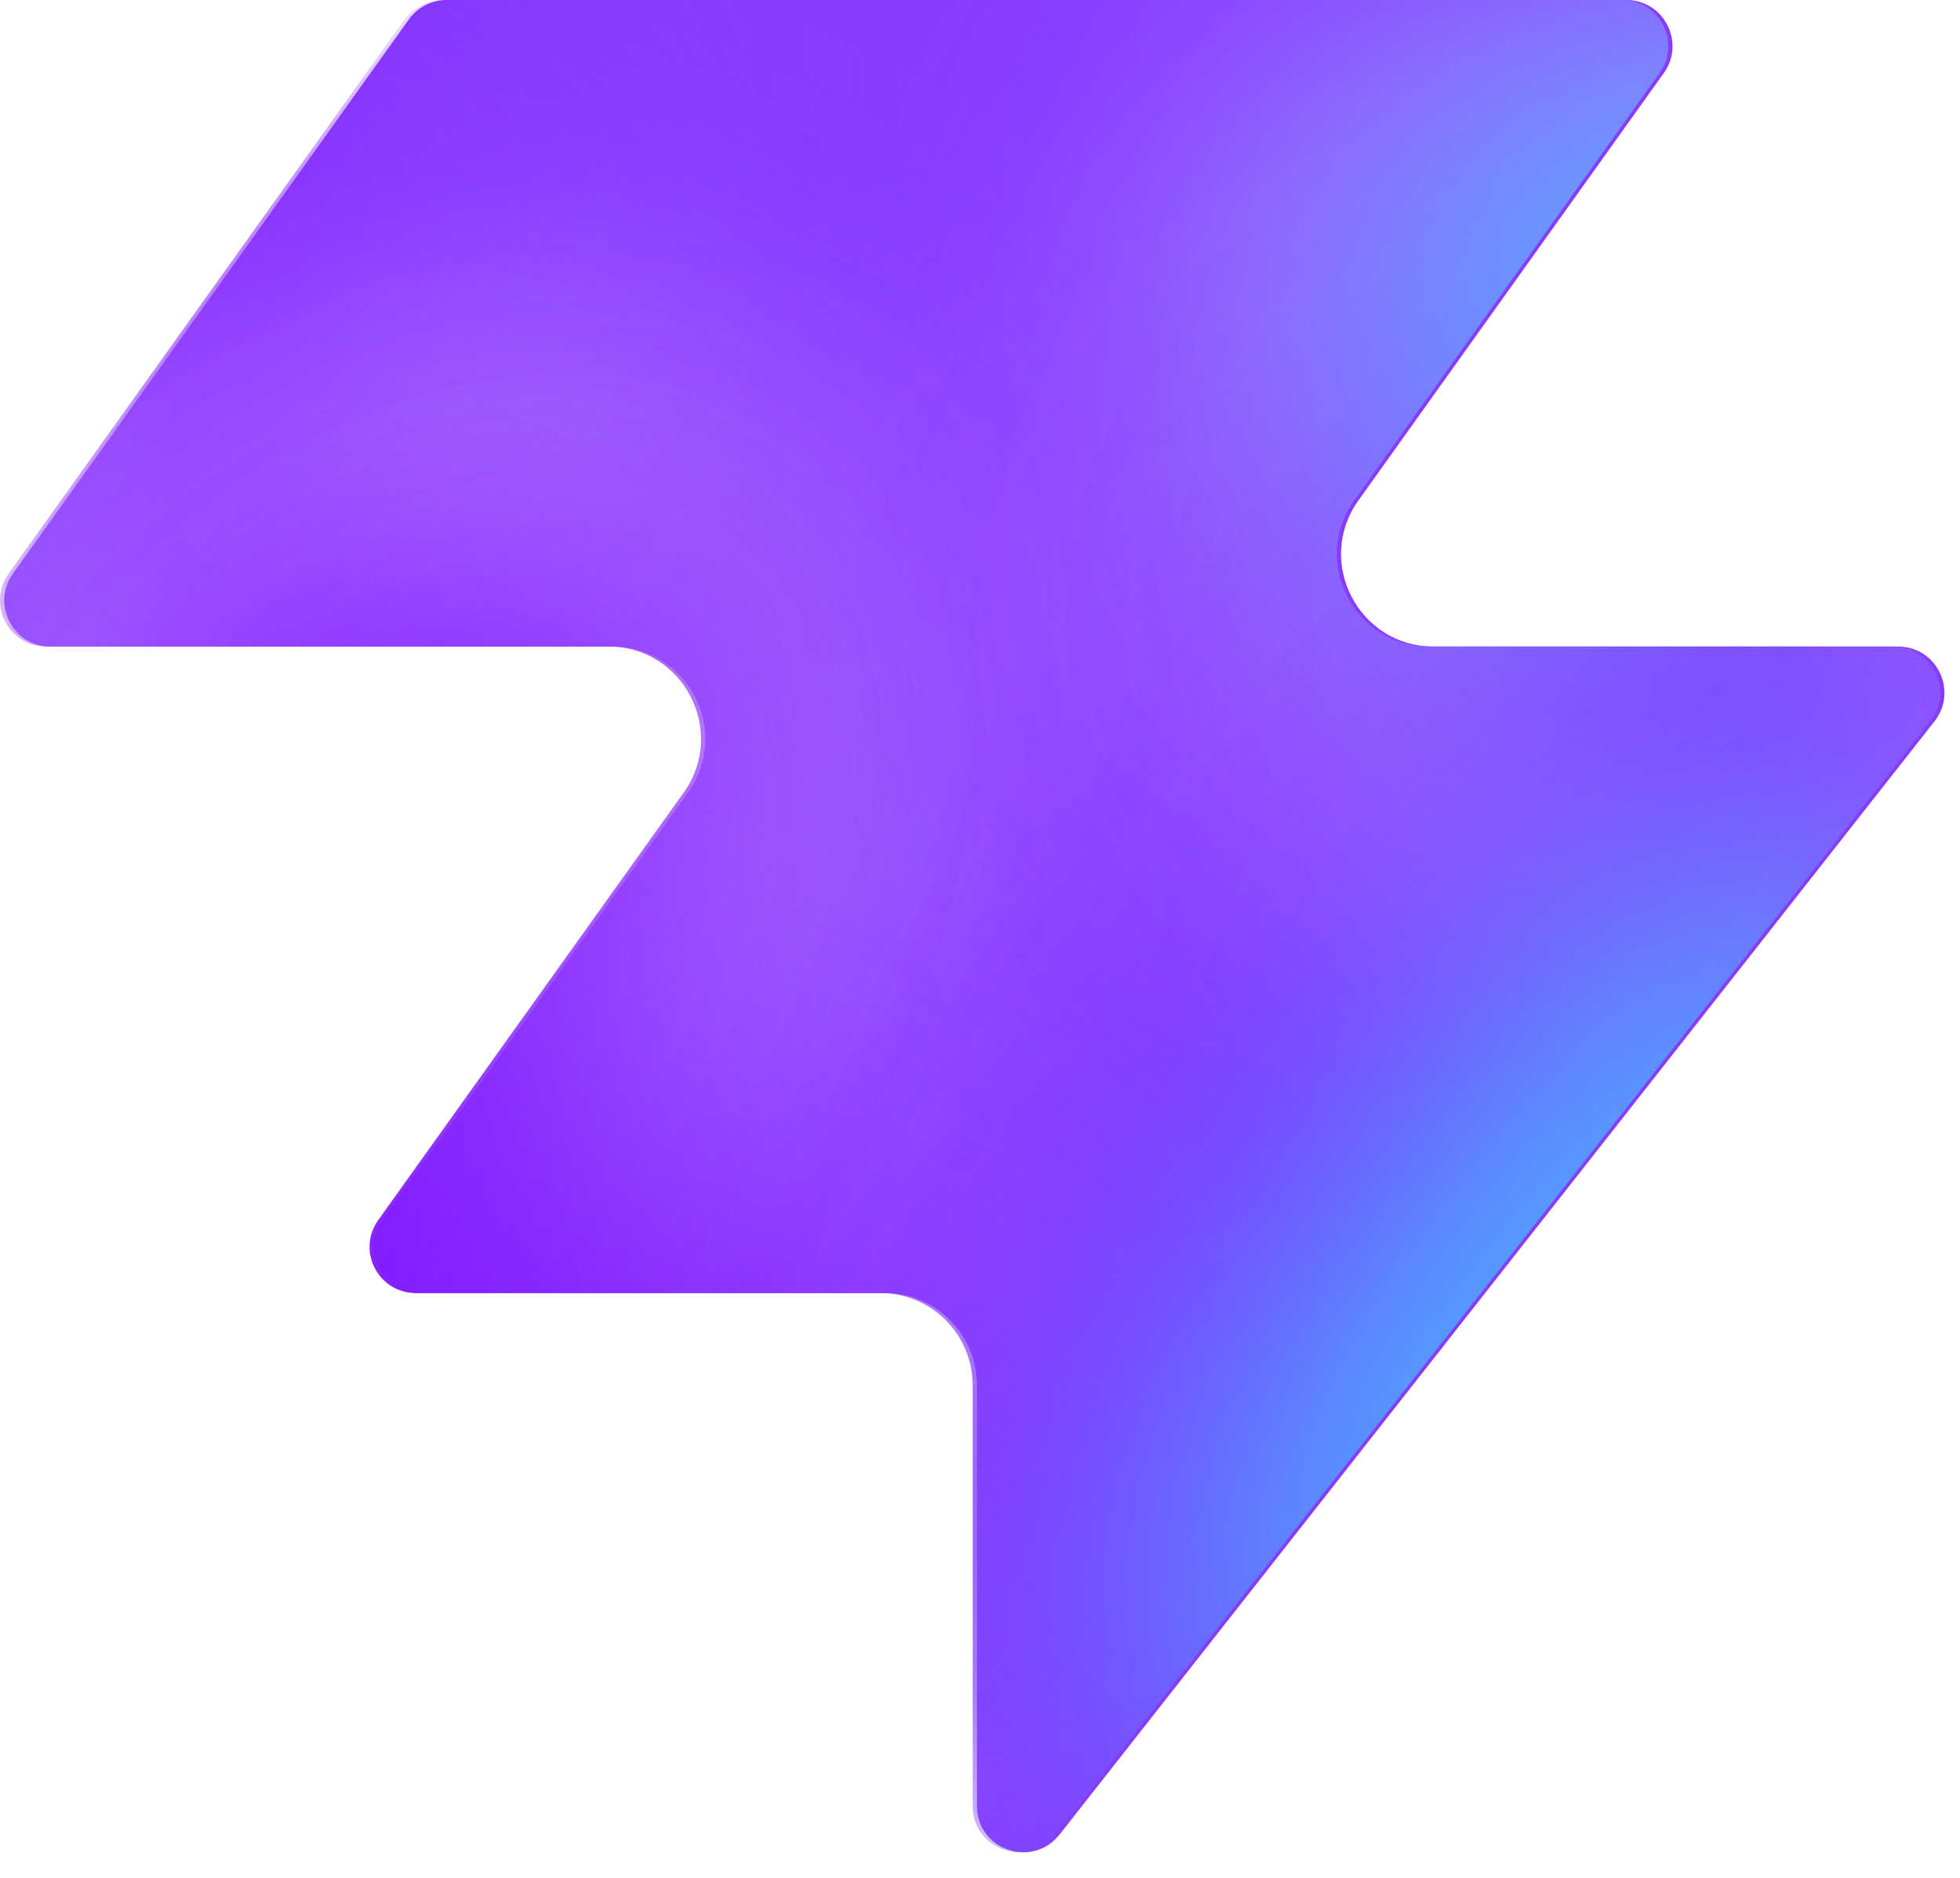
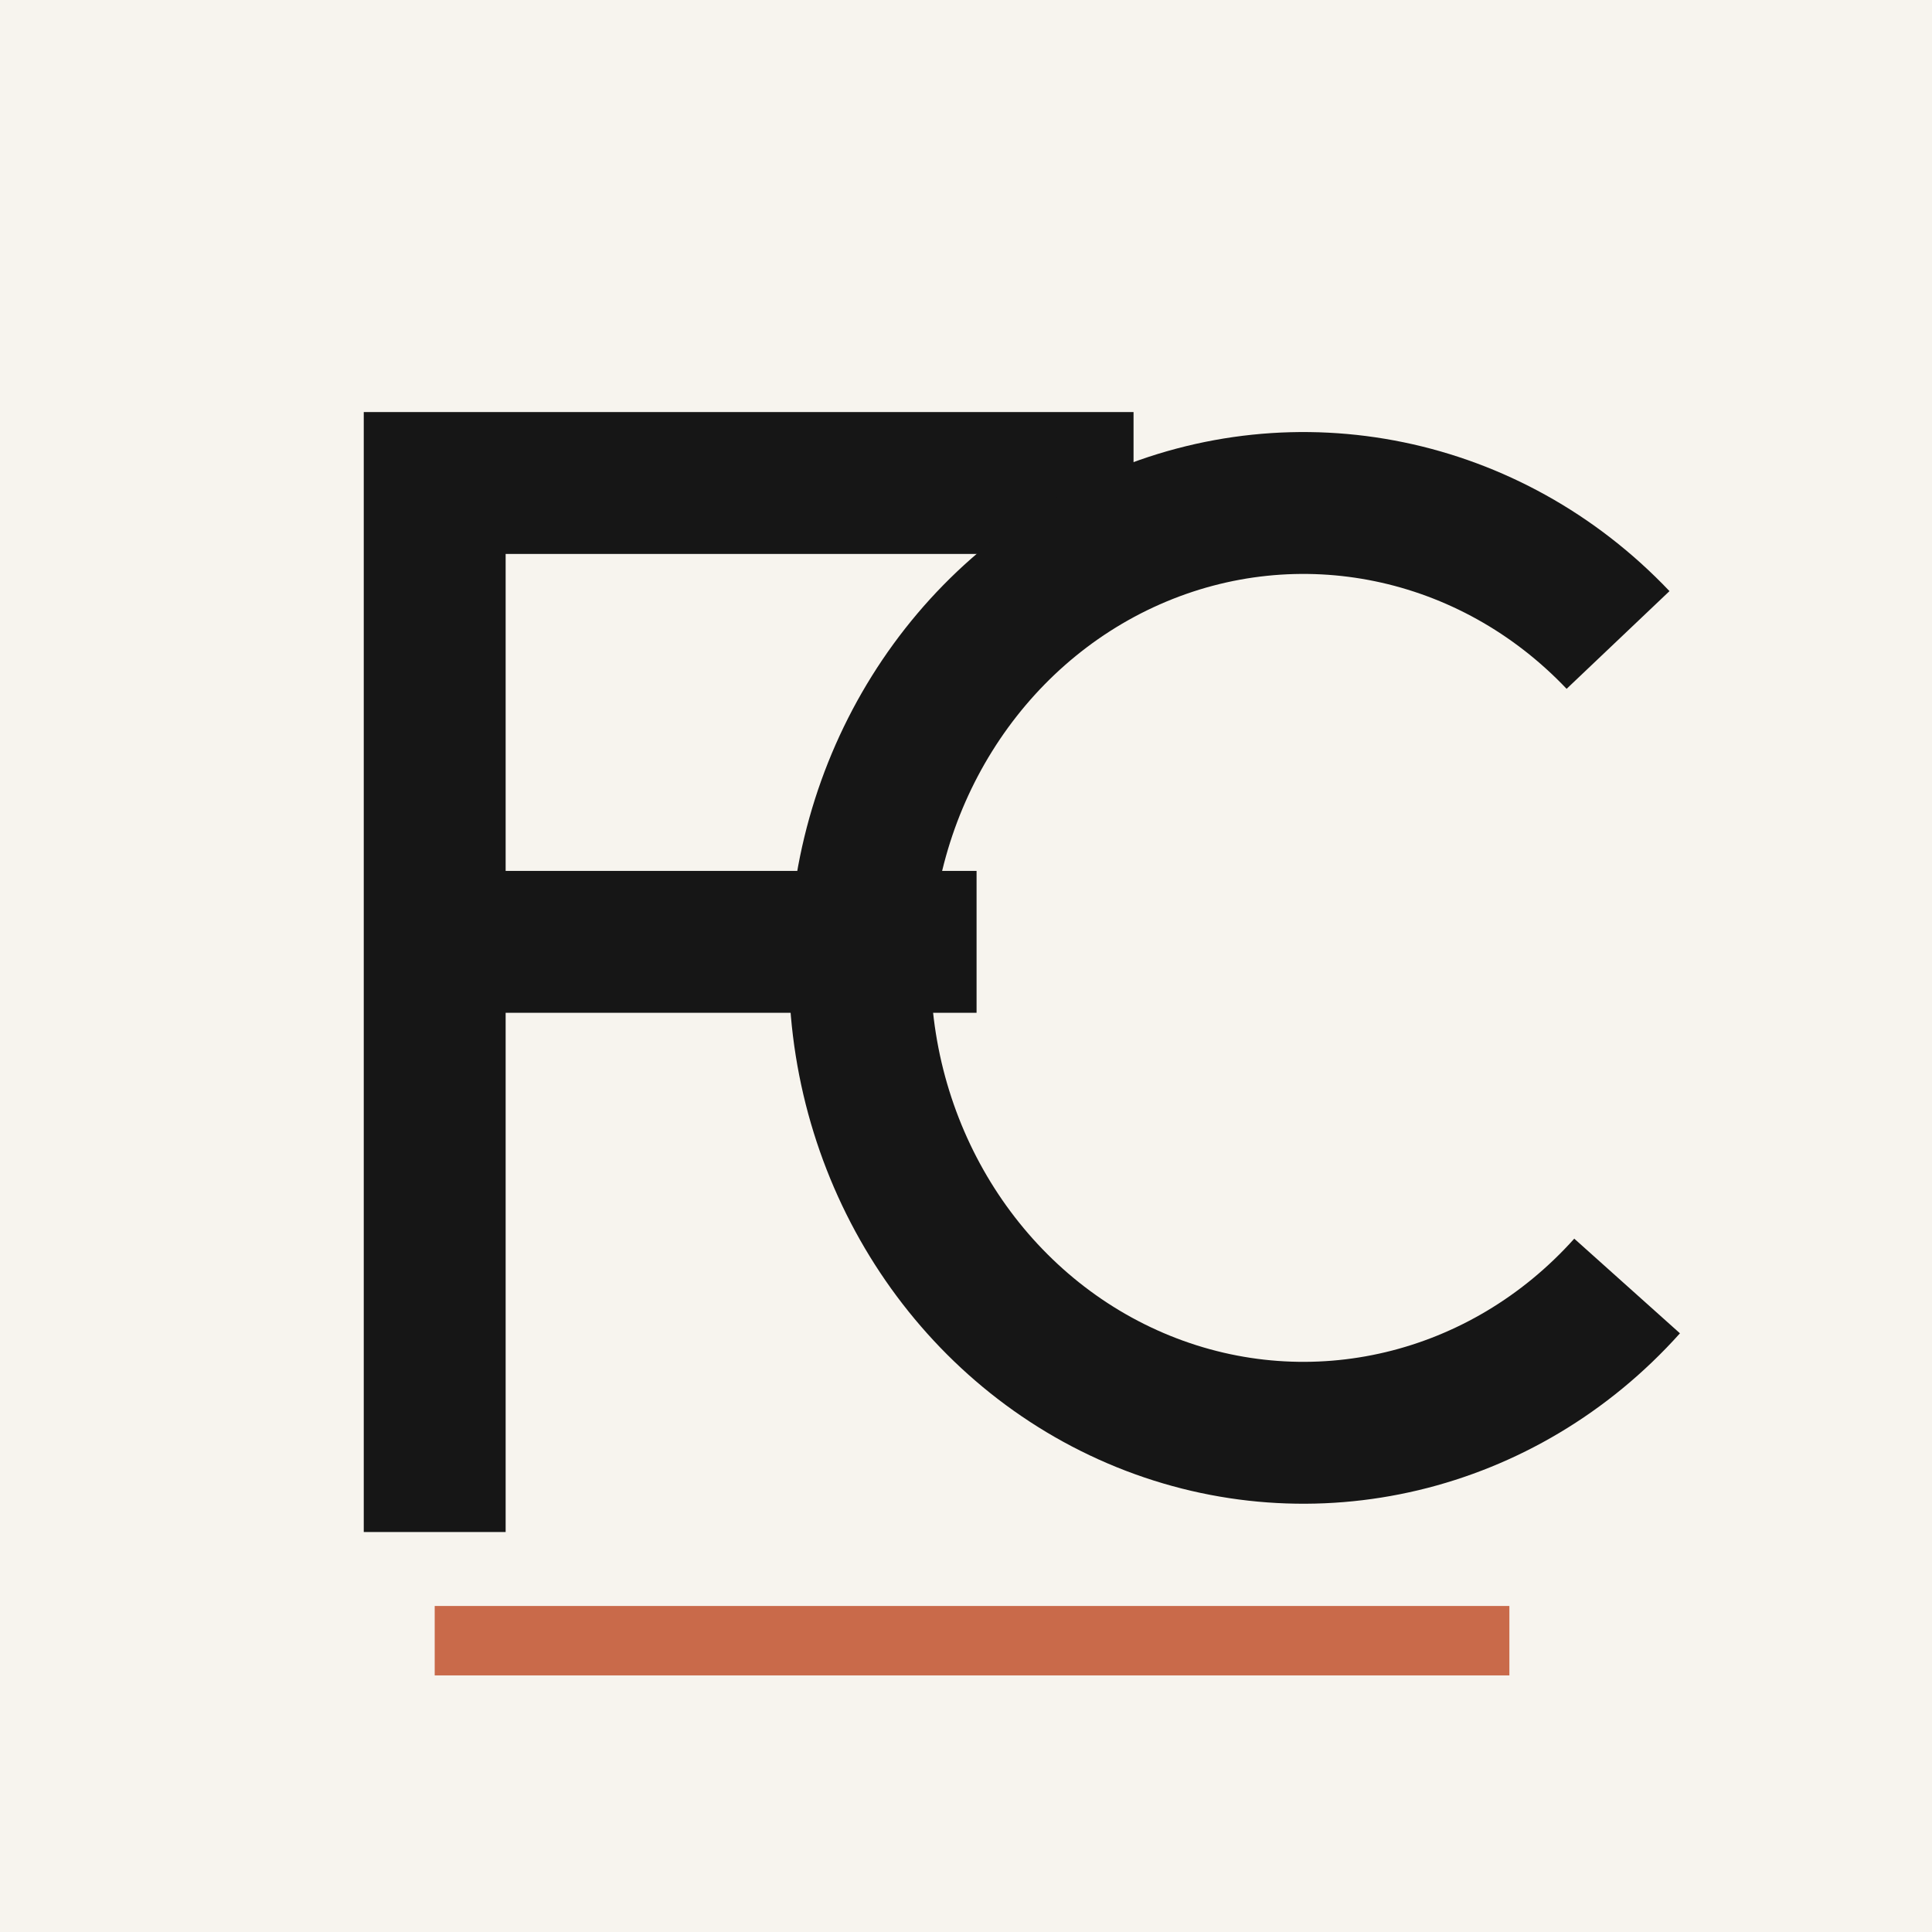
- <svg xmlns="http://www.w3.org/2000/svg" width="48" height="46" fill="none" viewBox="0 0 48 46">
-   <path fill="#863bff" d="M25.946 44.938c-.664.845-2.021.375-2.021-.698V33.937a2.26 2.26 0 0 0-2.262-2.262H10.287c-.92 0-1.456-1.04-.92-1.788l7.48-10.471c1.07-1.497 0-3.578-1.842-3.578H1.237c-.92 0-1.456-1.04-.92-1.788L10.013.474c.214-.297.556-.474.92-.474h28.894c.92 0 1.456 1.04.92 1.788l-7.48 10.471c-1.07 1.498 0 3.579 1.842 3.579h11.377c.943 0 1.473 1.088.89 1.83L25.947 44.94z" style="fill:#863bff;fill:color(display-p3 .525 .23 1);fill-opacity:1" />
-   <mask id="a" width="48" height="46" x="0" y="0" maskUnits="userSpaceOnUse" style="mask-type:alpha">
-     <path fill="#000" d="M25.842 44.938c-.664.844-2.021.375-2.021-.698V33.937a2.26 2.26 0 0 0-2.262-2.262H10.183c-.92 0-1.456-1.04-.92-1.788l7.48-10.471c1.07-1.498 0-3.579-1.842-3.579H1.133c-.92 0-1.456-1.04-.92-1.787L9.91.473c.214-.297.556-.474.92-.474h28.894c.92 0 1.456 1.04.92 1.788l-7.48 10.471c-1.07 1.498 0 3.578 1.842 3.578h11.377c.943 0 1.473 1.088.89 1.832L25.843 44.94z" style="fill:#000;fill-opacity:1" />
-   </mask>
-   <g mask="url(#a)">
-     <g filter="url(#b)">
-       <ellipse cx="5.508" cy="14.704" fill="#ede6ff" rx="5.508" ry="14.704" style="fill:#ede6ff;fill:color(display-p3 .927 .903 1);fill-opacity:1" transform="matrix(.00324 1 1 -.00324 -4.47 31.516)" />
-     </g>
-     <g filter="url(#c)">
-       <ellipse cx="10.399" cy="29.851" fill="#ede6ff" rx="10.399" ry="29.851" style="fill:#ede6ff;fill:color(display-p3 .927 .903 1);fill-opacity:1" transform="matrix(.00324 1 1 -.00324 -39.328 7.883)" />
-     </g>
-     <g filter="url(#d)">
-       <ellipse cx="5.508" cy="30.487" fill="#7e14ff" rx="5.508" ry="30.487" style="fill:#7e14ff;fill:color(display-p3 .492 .077 1);fill-opacity:1" transform="rotate(89.814 -25.913 -14.639)scale(1 -1)" />
-     </g>
-     <g filter="url(#e)">
-       <ellipse cx="5.508" cy="30.599" fill="#7e14ff" rx="5.508" ry="30.599" style="fill:#7e14ff;fill:color(display-p3 .492 .077 1);fill-opacity:1" transform="rotate(89.814 -32.644 -3.334)scale(1 -1)" />
-     </g>
-     <g filter="url(#f)">
-       <ellipse cx="5.508" cy="30.599" fill="#7e14ff" rx="5.508" ry="30.599" style="fill:#7e14ff;fill:color(display-p3 .492 .077 1);fill-opacity:1" transform="matrix(.00324 1 1 -.00324 -34.34 30.47)" />
-     </g>
-     <g filter="url(#g)">
-       <ellipse cx="14.072" cy="22.078" fill="#ede6ff" rx="14.072" ry="22.078" style="fill:#ede6ff;fill:color(display-p3 .927 .903 1);fill-opacity:1" transform="rotate(93.35 24.506 48.493)scale(-1 1)" />
-     </g>
-     <g filter="url(#h)">
-       <ellipse cx="3.47" cy="21.501" fill="#7e14ff" rx="3.47" ry="21.501" style="fill:#7e14ff;fill:color(display-p3 .492 .077 1);fill-opacity:1" transform="rotate(89.009 28.708 47.59)scale(-1 1)" />
-     </g>
-     <g filter="url(#i)">
-       <ellipse cx="3.47" cy="21.501" fill="#7e14ff" rx="3.47" ry="21.501" style="fill:#7e14ff;fill:color(display-p3 .492 .077 1);fill-opacity:1" transform="rotate(89.009 28.708 47.59)scale(-1 1)" />
-     </g>
-     <g filter="url(#j)">
-       <ellipse cx=".387" cy="8.972" fill="#7e14ff" rx="4.407" ry="29.108" style="fill:#7e14ff;fill:color(display-p3 .492 .077 1);fill-opacity:1" transform="rotate(39.51 .387 8.972)" />
-     </g>
-     <g filter="url(#k)">
-       <ellipse cx="47.523" cy="-6.092" fill="#7e14ff" rx="4.407" ry="29.108" style="fill:#7e14ff;fill:color(display-p3 .492 .077 1);fill-opacity:1" transform="rotate(37.892 47.523 -6.092)" />
-     </g>
-     <g filter="url(#l)">
-       <ellipse cx="41.412" cy="6.333" fill="#47bfff" rx="5.971" ry="9.665" style="fill:#47bfff;fill:color(display-p3 .28 .748 1);fill-opacity:1" transform="rotate(37.892 41.412 6.333)" />
-     </g>
-     <g filter="url(#m)">
-       <ellipse cx="-1.879" cy="38.332" fill="#7e14ff" rx="4.407" ry="29.108" style="fill:#7e14ff;fill:color(display-p3 .492 .077 1);fill-opacity:1" transform="rotate(37.892 -1.88 38.332)" />
-     </g>
-     <g filter="url(#n)">
-       <ellipse cx="-1.879" cy="38.332" fill="#7e14ff" rx="4.407" ry="29.108" style="fill:#7e14ff;fill:color(display-p3 .492 .077 1);fill-opacity:1" transform="rotate(37.892 -1.88 38.332)" />
-     </g>
-     <g filter="url(#o)">
-       <ellipse cx="35.651" cy="29.907" fill="#7e14ff" rx="4.407" ry="29.108" style="fill:#7e14ff;fill:color(display-p3 .492 .077 1);fill-opacity:1" transform="rotate(37.892 35.651 29.907)" />
-     </g>
-     <g filter="url(#p)">
-       <ellipse cx="38.418" cy="32.4" fill="#47bfff" rx="5.971" ry="15.297" style="fill:#47bfff;fill:color(display-p3 .28 .748 1);fill-opacity:1" transform="rotate(37.892 38.418 32.4)" />
-     </g>
+ <svg xmlns="http://www.w3.org/2000/svg" viewBox="0 0 32 32" role="img" aria-label="FC">
+   <rect width="32" height="32" fill="#F7F4EE" />
+   <g fill="none" stroke="#161616" stroke-width="2.35" stroke-linejoin="miter">
+     <path stroke-linecap="square" d="M7.2 24.2V8h10.4M7.2 15.6h7.8" />
+     <path stroke-linecap="butt" d="M26.8 10.6a7.35 7.7 0 1 0 .15 10.7" />
  </g>
-   <defs>
-     <filter id="b" width="60.045" height="41.654" x="-19.77" y="16.149" color-interpolation-filters="sRGB" filterUnits="userSpaceOnUse">
-       <feFlood flood-opacity="0" result="BackgroundImageFix" />
-       <feBlend in="SourceGraphic" in2="BackgroundImageFix" result="shape" />
-       <feGaussianBlur result="effect1_foregroundBlur_2002_17158" stdDeviation="7.659" />
-     </filter>
-     <filter id="c" width="90.34" height="51.437" x="-54.613" y="-7.533" color-interpolation-filters="sRGB" filterUnits="userSpaceOnUse">
-       <feFlood flood-opacity="0" result="BackgroundImageFix" />
-       <feBlend in="SourceGraphic" in2="BackgroundImageFix" result="shape" />
-       <feGaussianBlur result="effect1_foregroundBlur_2002_17158" stdDeviation="7.659" />
-     </filter>
-     <filter id="d" width="79.355" height="29.4" x="-49.64" y="2.03" color-interpolation-filters="sRGB" filterUnits="userSpaceOnUse">
-       <feFlood flood-opacity="0" result="BackgroundImageFix" />
-       <feBlend in="SourceGraphic" in2="BackgroundImageFix" result="shape" />
-       <feGaussianBlur result="effect1_foregroundBlur_2002_17158" stdDeviation="4.596" />
-     </filter>
-     <filter id="e" width="79.579" height="29.4" x="-45.045" y="20.029" color-interpolation-filters="sRGB" filterUnits="userSpaceOnUse">
-       <feFlood flood-opacity="0" result="BackgroundImageFix" />
-       <feBlend in="SourceGraphic" in2="BackgroundImageFix" result="shape" />
-       <feGaussianBlur result="effect1_foregroundBlur_2002_17158" stdDeviation="4.596" />
-     </filter>
-     <filter id="f" width="79.579" height="29.4" x="-43.513" y="21.178" color-interpolation-filters="sRGB" filterUnits="userSpaceOnUse">
-       <feFlood flood-opacity="0" result="BackgroundImageFix" />
-       <feBlend in="SourceGraphic" in2="BackgroundImageFix" result="shape" />
-       <feGaussianBlur result="effect1_foregroundBlur_2002_17158" stdDeviation="4.596" />
-     </filter>
-     <filter id="g" width="74.749" height="58.852" x="15.756" y="-17.901" color-interpolation-filters="sRGB" filterUnits="userSpaceOnUse">
-       <feFlood flood-opacity="0" result="BackgroundImageFix" />
-       <feBlend in="SourceGraphic" in2="BackgroundImageFix" result="shape" />
-       <feGaussianBlur result="effect1_foregroundBlur_2002_17158" stdDeviation="7.659" />
-     </filter>
-     <filter id="h" width="61.377" height="25.362" x="23.548" y="2.284" color-interpolation-filters="sRGB" filterUnits="userSpaceOnUse">
-       <feFlood flood-opacity="0" result="BackgroundImageFix" />
-       <feBlend in="SourceGraphic" in2="BackgroundImageFix" result="shape" />
-       <feGaussianBlur result="effect1_foregroundBlur_2002_17158" stdDeviation="4.596" />
-     </filter>
-     <filter id="i" width="61.377" height="25.362" x="23.548" y="2.284" color-interpolation-filters="sRGB" filterUnits="userSpaceOnUse">
-       <feFlood flood-opacity="0" result="BackgroundImageFix" />
-       <feBlend in="SourceGraphic" in2="BackgroundImageFix" result="shape" />
-       <feGaussianBlur result="effect1_foregroundBlur_2002_17158" stdDeviation="4.596" />
-     </filter>
-     <filter id="j" width="56.045" height="63.649" x="-27.636" y="-22.853" color-interpolation-filters="sRGB" filterUnits="userSpaceOnUse">
-       <feFlood flood-opacity="0" result="BackgroundImageFix" />
-       <feBlend in="SourceGraphic" in2="BackgroundImageFix" result="shape" />
-       <feGaussianBlur result="effect1_foregroundBlur_2002_17158" stdDeviation="4.596" />
-     </filter>
-     <filter id="k" width="54.814" height="64.646" x="20.116" y="-38.415" color-interpolation-filters="sRGB" filterUnits="userSpaceOnUse">
-       <feFlood flood-opacity="0" result="BackgroundImageFix" />
-       <feBlend in="SourceGraphic" in2="BackgroundImageFix" result="shape" />
-       <feGaussianBlur result="effect1_foregroundBlur_2002_17158" stdDeviation="4.596" />
-     </filter>
-     <filter id="l" width="33.541" height="35.313" x="24.641" y="-11.323" color-interpolation-filters="sRGB" filterUnits="userSpaceOnUse">
-       <feFlood flood-opacity="0" result="BackgroundImageFix" />
-       <feBlend in="SourceGraphic" in2="BackgroundImageFix" result="shape" />
-       <feGaussianBlur result="effect1_foregroundBlur_2002_17158" stdDeviation="4.596" />
-     </filter>
-     <filter id="m" width="54.814" height="64.646" x="-29.286" y="6.009" color-interpolation-filters="sRGB" filterUnits="userSpaceOnUse">
-       <feFlood flood-opacity="0" result="BackgroundImageFix" />
-       <feBlend in="SourceGraphic" in2="BackgroundImageFix" result="shape" />
-       <feGaussianBlur result="effect1_foregroundBlur_2002_17158" stdDeviation="4.596" />
-     </filter>
-     <filter id="n" width="54.814" height="64.646" x="-29.286" y="6.009" color-interpolation-filters="sRGB" filterUnits="userSpaceOnUse">
-       <feFlood flood-opacity="0" result="BackgroundImageFix" />
-       <feBlend in="SourceGraphic" in2="BackgroundImageFix" result="shape" />
-       <feGaussianBlur result="effect1_foregroundBlur_2002_17158" stdDeviation="4.596" />
-     </filter>
-     <filter id="o" width="54.814" height="64.646" x="8.244" y="-2.416" color-interpolation-filters="sRGB" filterUnits="userSpaceOnUse">
-       <feFlood flood-opacity="0" result="BackgroundImageFix" />
-       <feBlend in="SourceGraphic" in2="BackgroundImageFix" result="shape" />
-       <feGaussianBlur result="effect1_foregroundBlur_2002_17158" stdDeviation="4.596" />
-     </filter>
-     <filter id="p" width="39.409" height="43.623" x="18.713" y="10.588" color-interpolation-filters="sRGB" filterUnits="userSpaceOnUse">
-       <feFlood flood-opacity="0" result="BackgroundImageFix" />
-       <feBlend in="SourceGraphic" in2="BackgroundImageFix" result="shape" />
-       <feGaussianBlur result="effect1_foregroundBlur_2002_17158" stdDeviation="4.596" />
-     </filter>
-   </defs>
+   <rect x="7.2" y="26.6" width="17.8" height="1.15" fill="#C96A4A" />
</svg>
